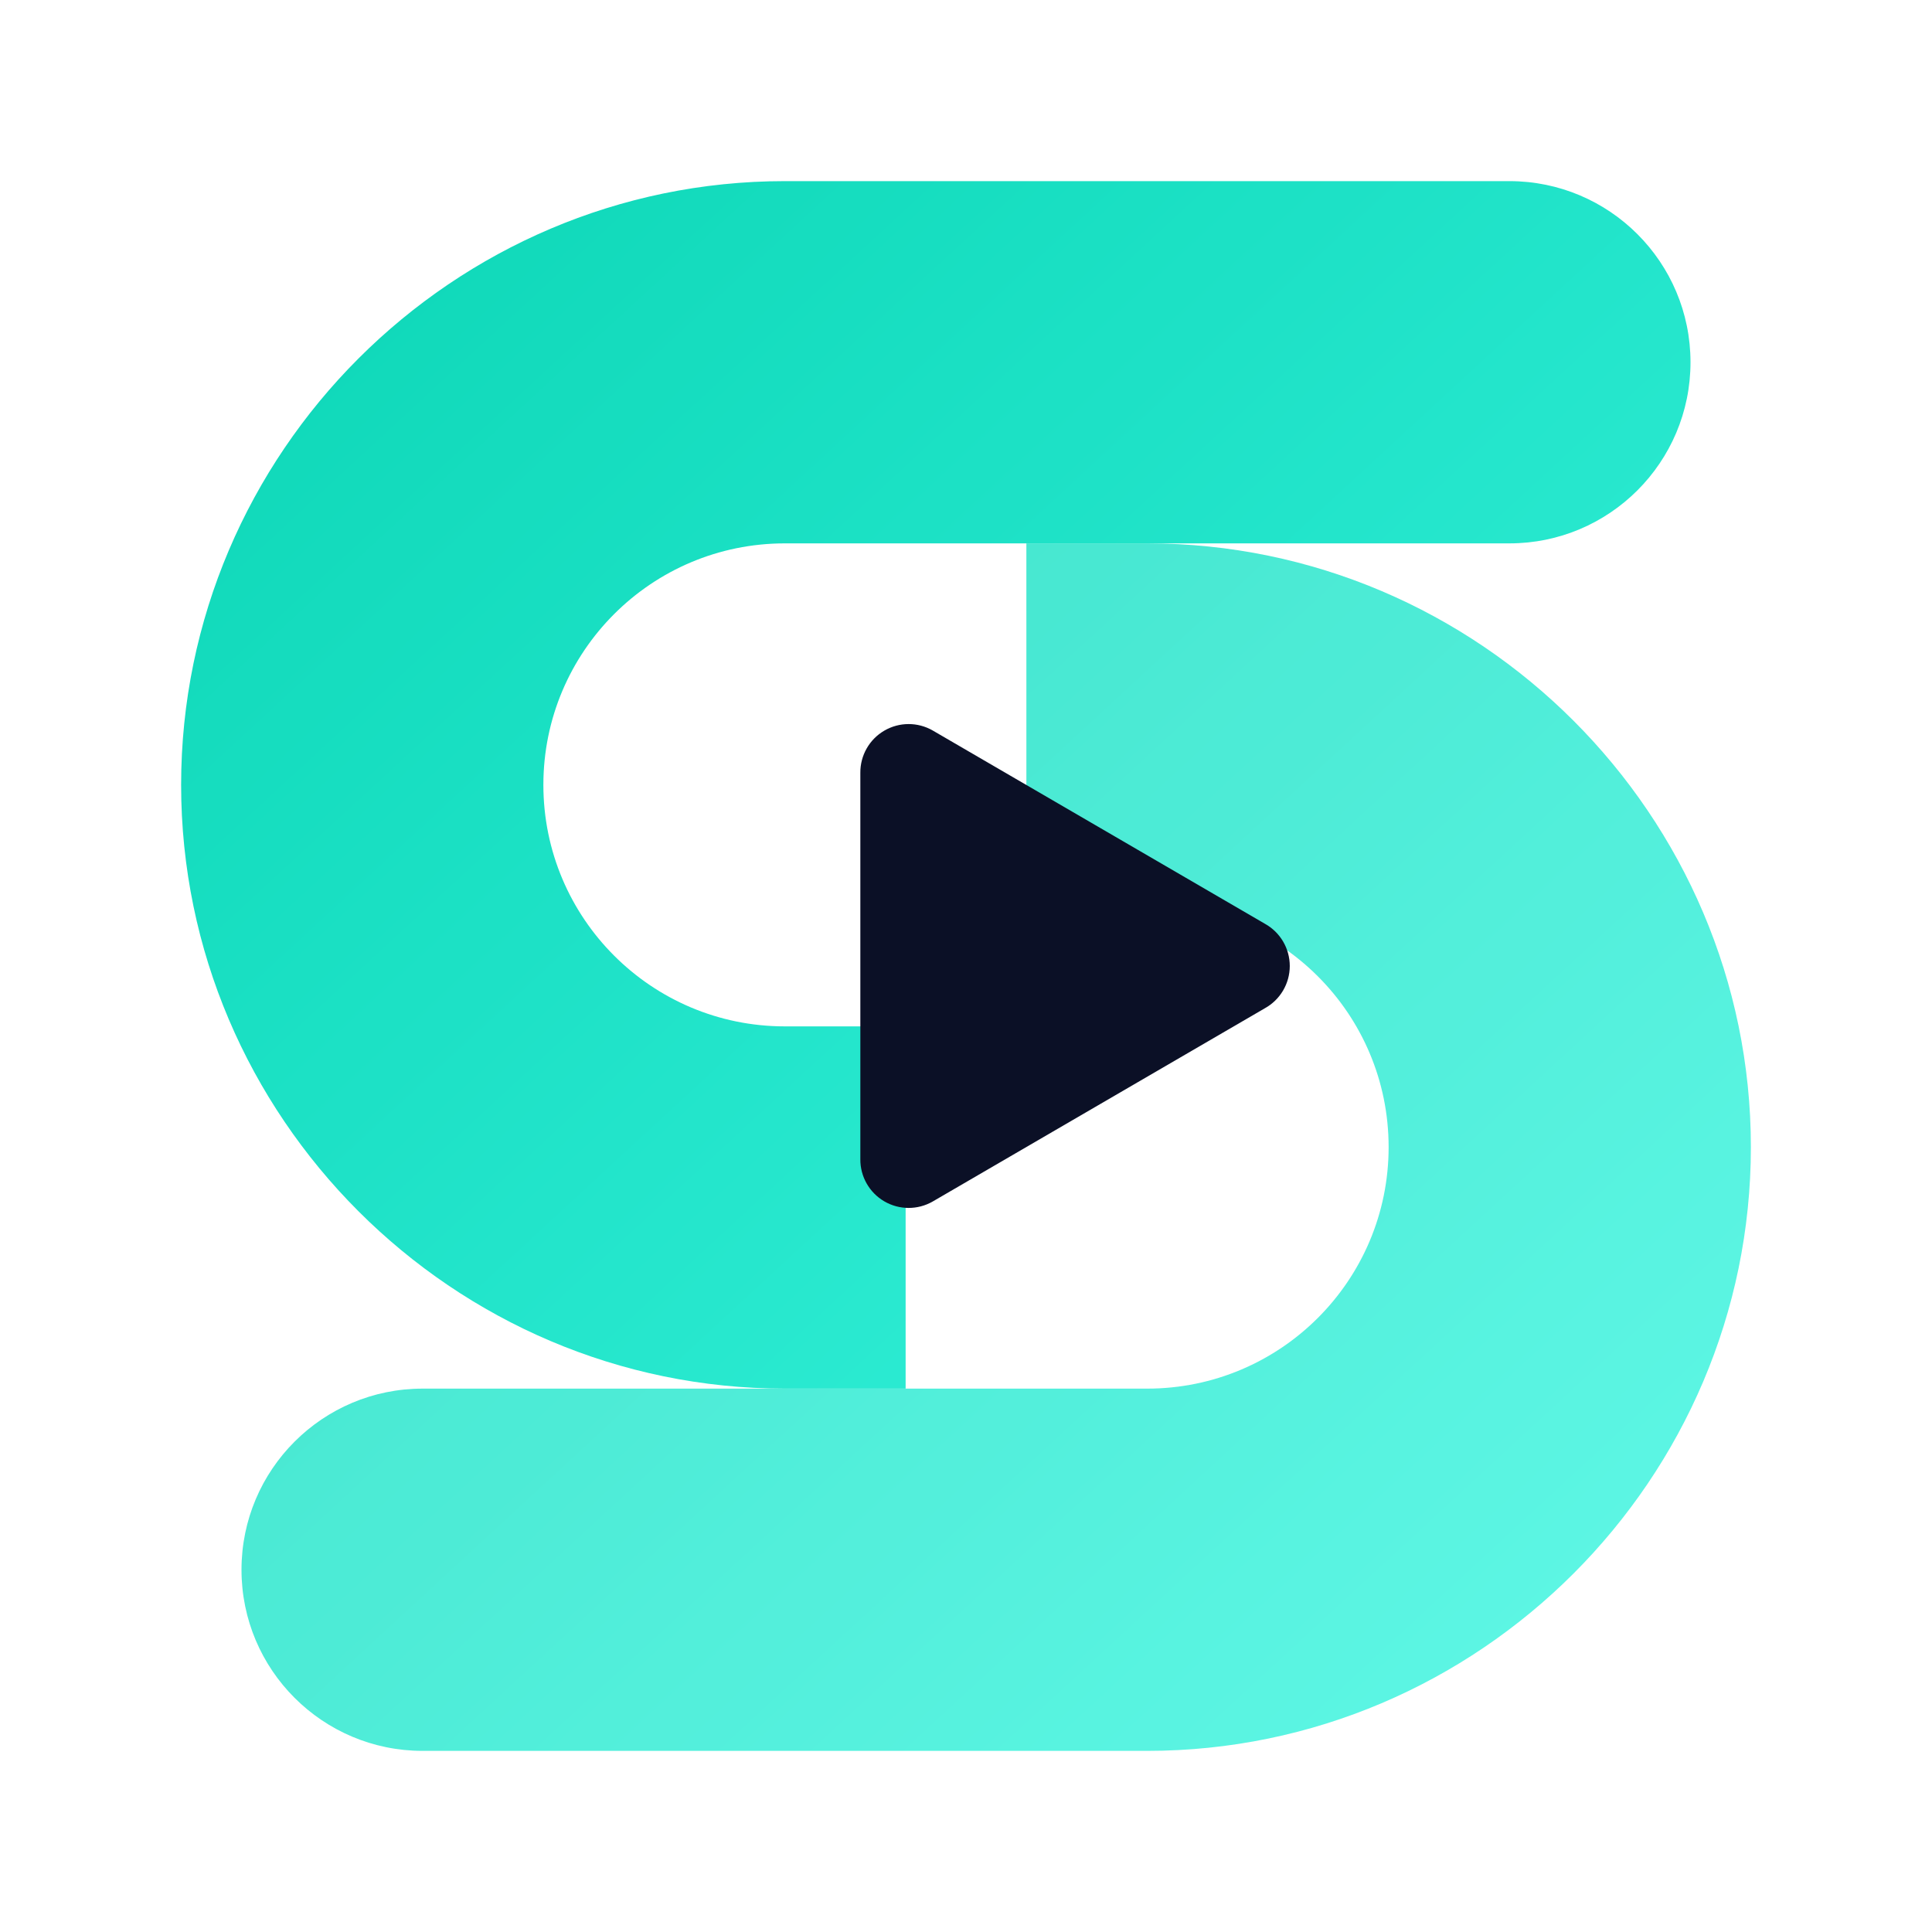
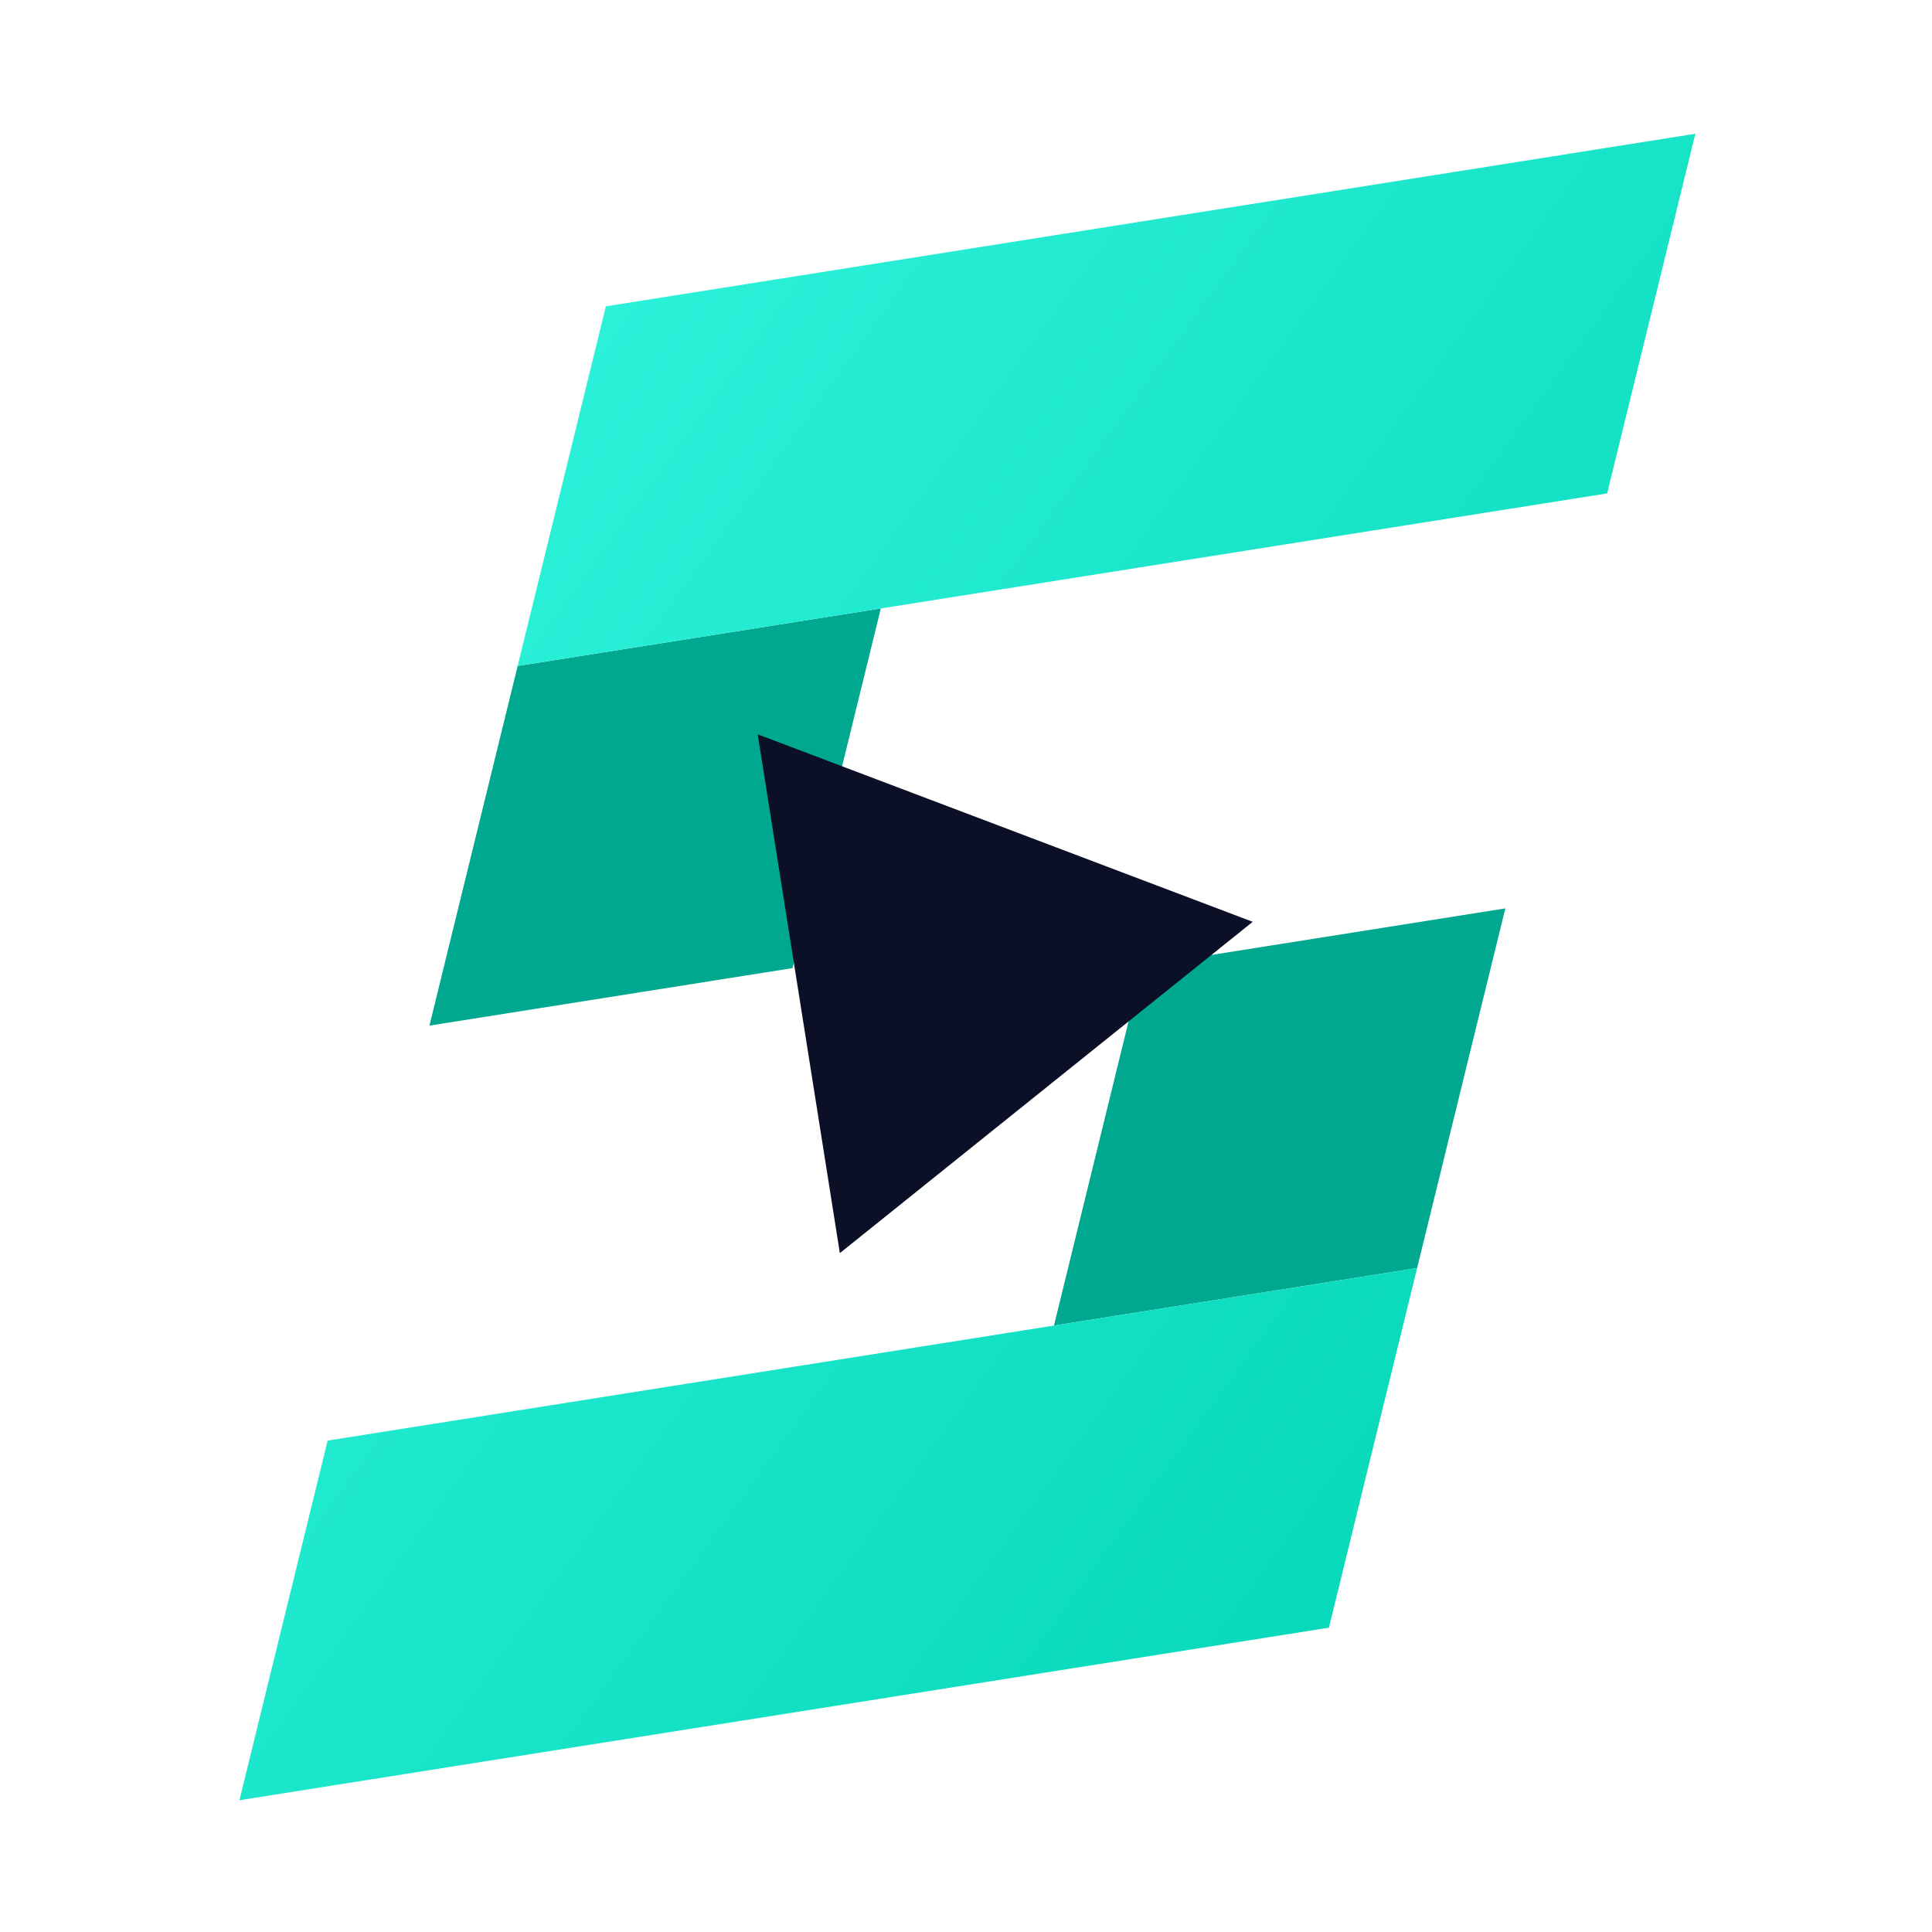
<svg xmlns="http://www.w3.org/2000/svg" viewBox="0 0 64 64">
  <defs>
-     <linearGradient id="g" x1="8" y1="6" x2="56" y2="58" gradientUnits="userSpaceOnUse">
-       <stop stop-color="#00D4B3" />
-       <stop offset="1" stop-color="#33F6E0" />
+     <linearGradient id="g" x1="6" y1="6" x2="58" y2="58" gradientUnits="userSpaceOnUse">
+       <stop stop-color="#33F6E0" />
+       <stop offset="1" stop-color="#00D4B3" />
    </linearGradient>
  </defs>
-   <path fill="url(#g)" opacity=".95" d="M50 6H26C15 6 6 15 6 26s9 20 20 20h4V34h-4a8 8 0 0 1 0-16h24a6 6 0 0 0 0-12Z" />
-   <path fill="url(#g)" opacity=".78" d="M14 58h24c11 0 20-9 20-20S49 18 38 18h-4v12h4a8 8 0 0 1 0 16H14a6 6 0 0 0 0 12Z" />
-   <path fill="#0B1026" d="M28.5 25.6v12.8a1.6 1.6 0 0 0 2.4 1.4l11-6.4a1.6 1.6 0 0 0 0-2.8l-11-6.4a1.6 1.6 0 0 0-2.4 1.4Z" />
+   <g transform="rotate(-9 32 32) translate(4.2 4.2) scale(.87)">
+     <path fill="#00A88F" d="M16.88 18 L30.88 18 L25.42 31 L11.42 31Z" />
+     <path fill="#00A88F" d="M38.58 33 L52.58 33 L47.12 46 L33.12 46Z" />
+     <path fill="url(#g)" d="M22.34 5 L64.34 5 L58.88 18 L16.88 18Z" />
+     <path fill="url(#g)" d="M5.12 46 L47.12 46 L41.66 59 L-0.34 59Z" />
+     <path fill="#0B1026" d="M25.5 22 L25.5 42 L43 32Z" />
+   </g>
</svg>
